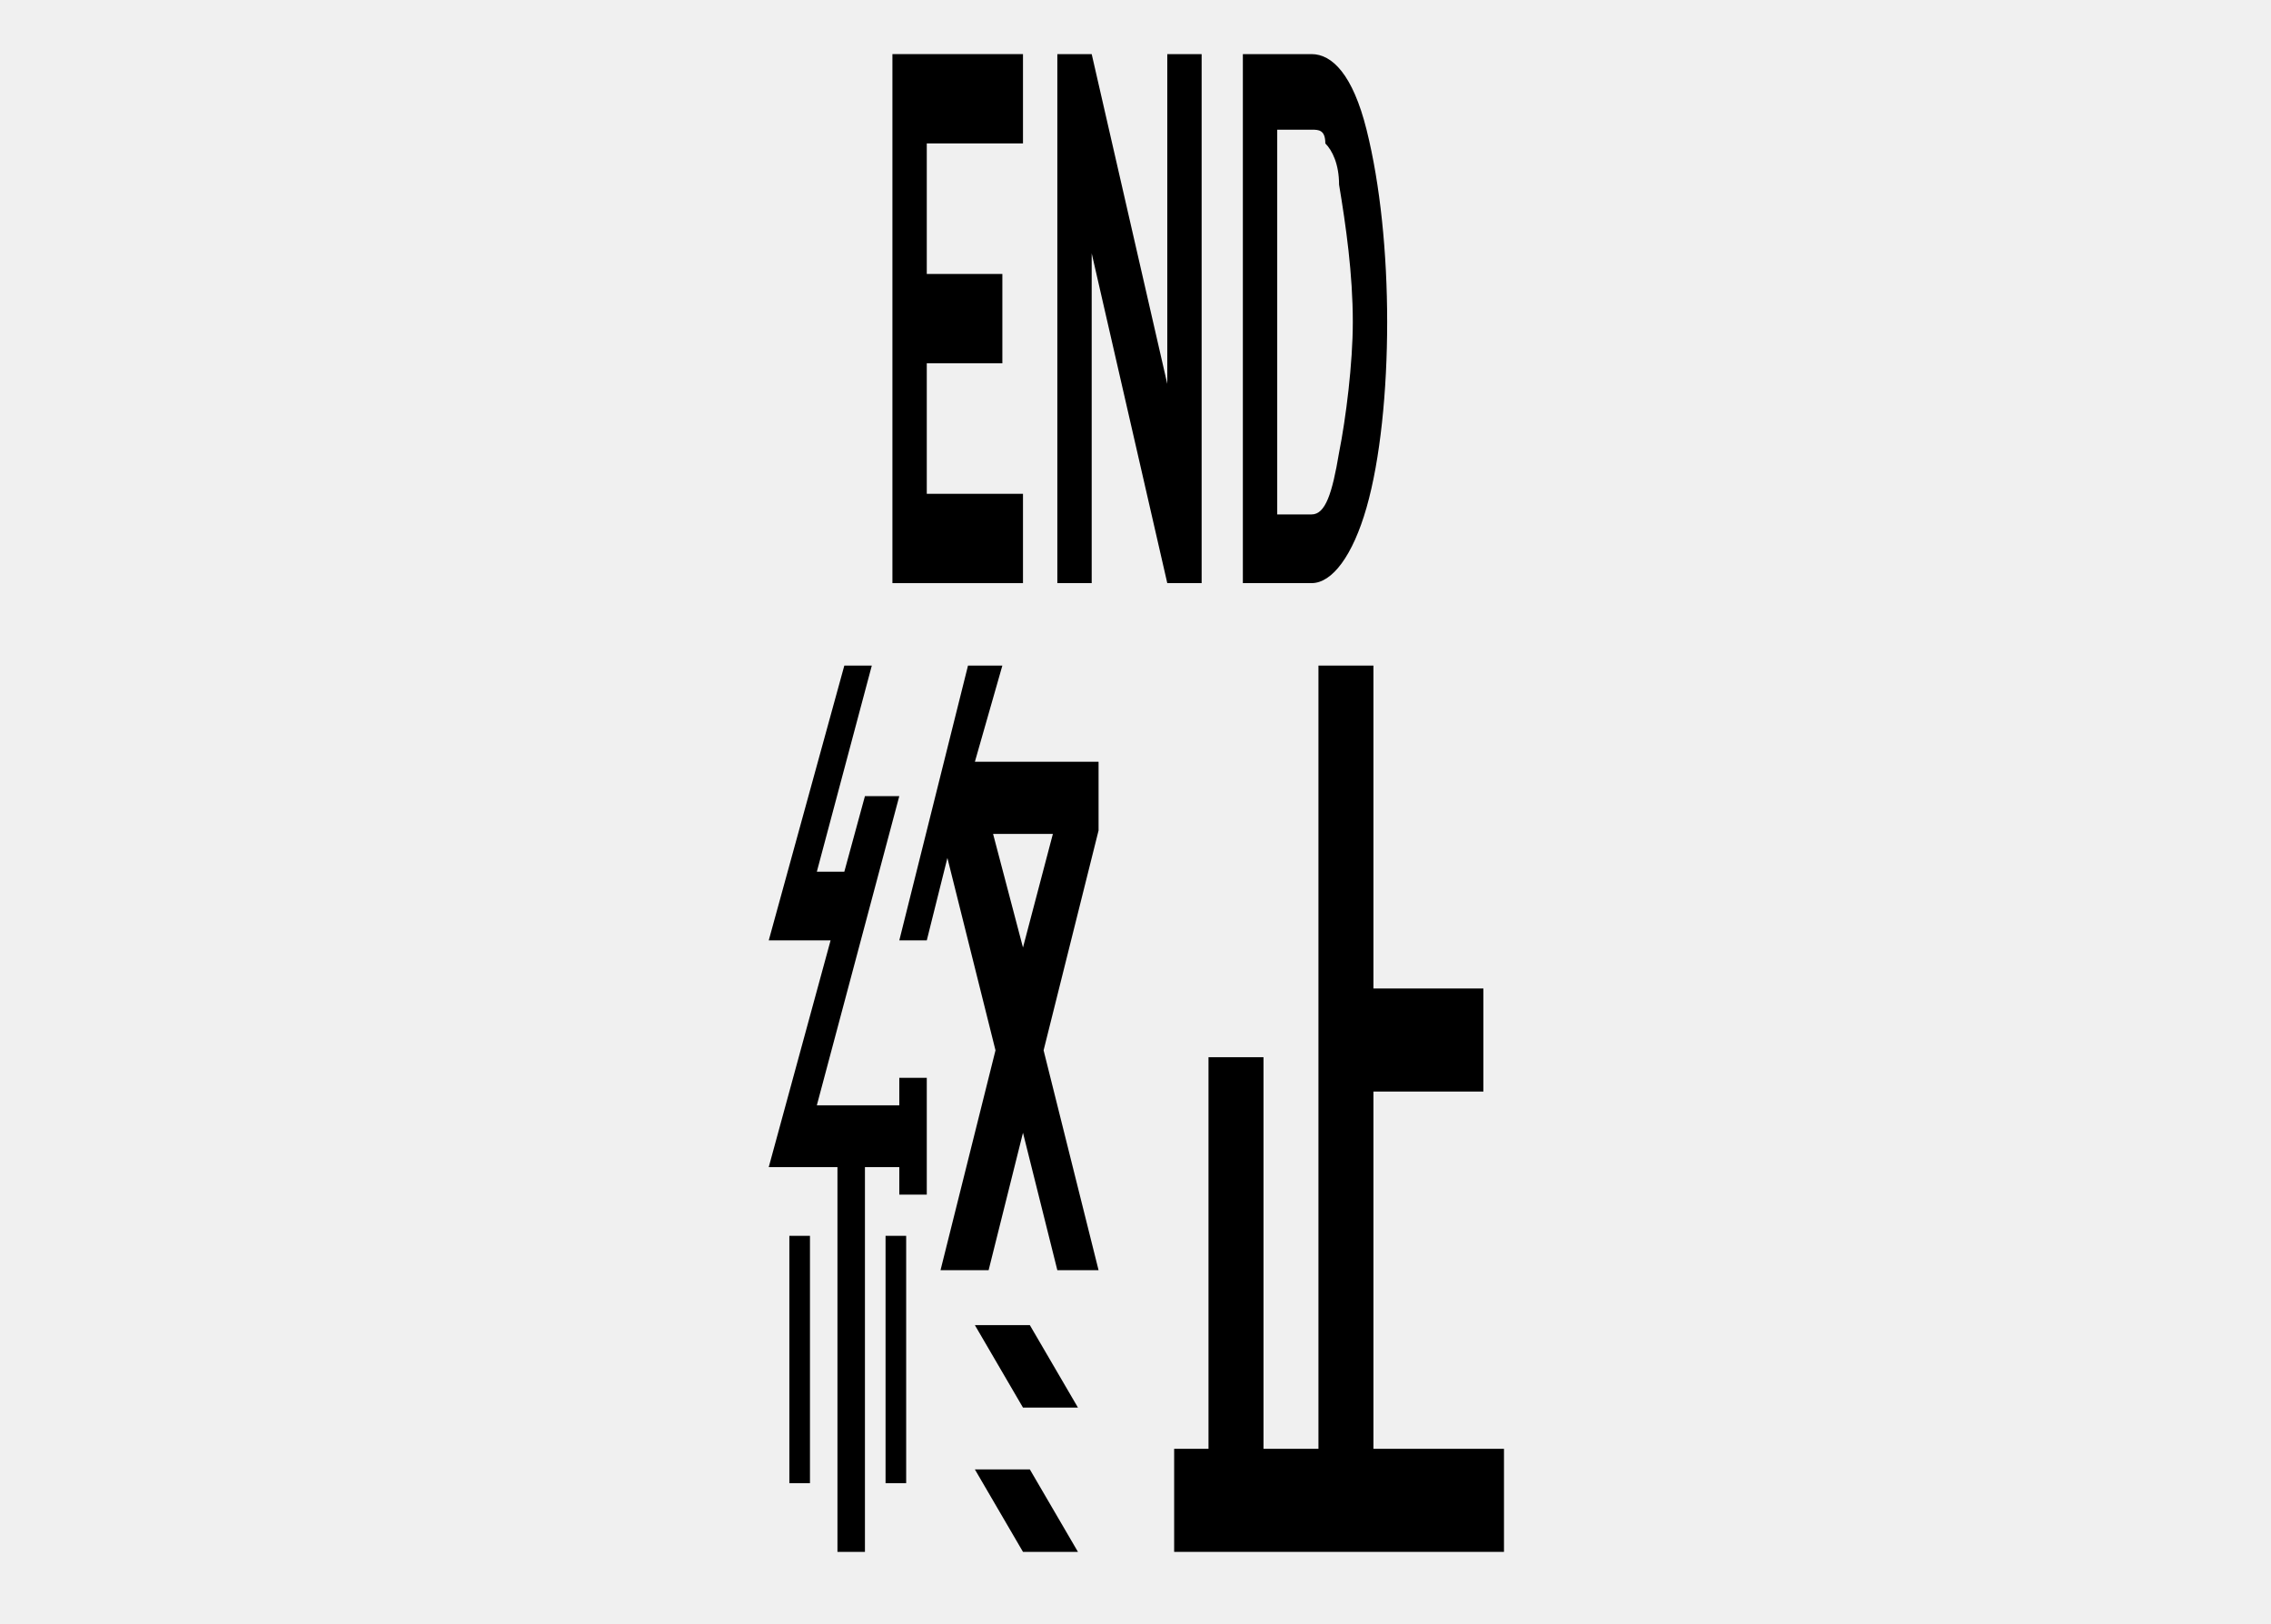
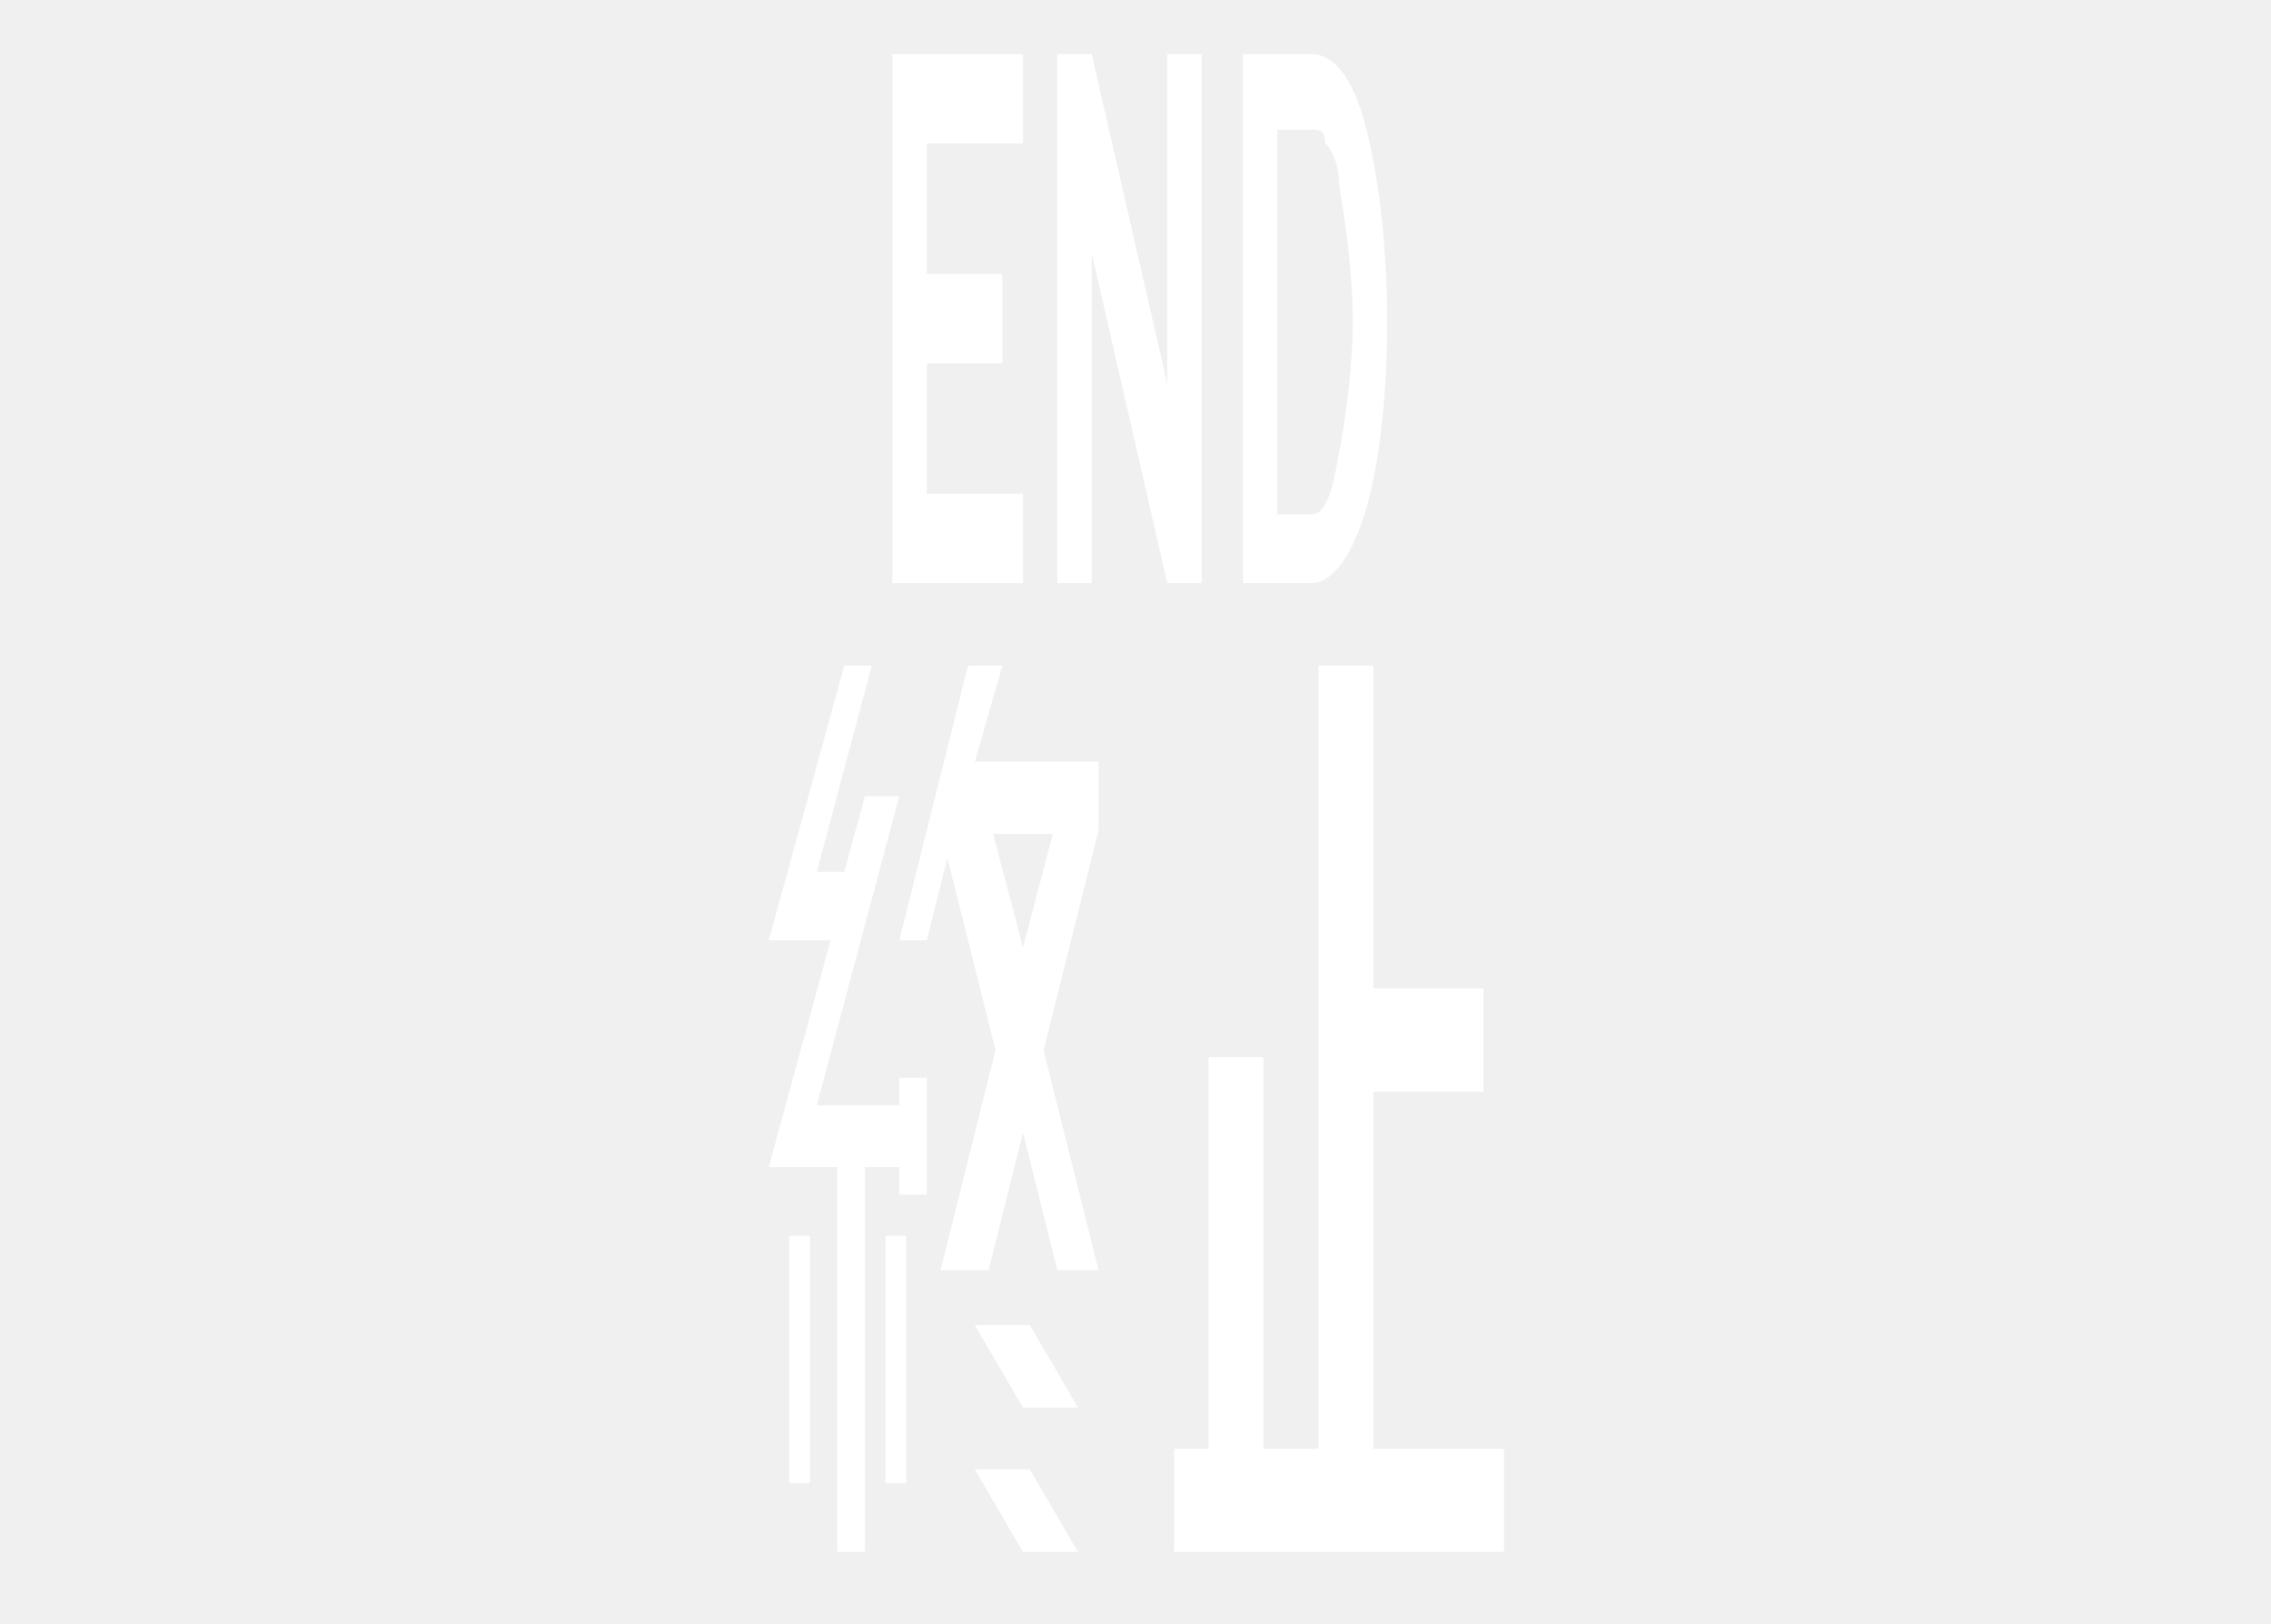
<svg xmlns="http://www.w3.org/2000/svg" version="1.1" width="396.600" height="283.500" viewBox="0 0 396.600 283.500">
-   <g transform="scale(10.0) translate(-561.855, -386.895)">
+   <g fill="#ffffff" transform="scale(10.0) translate(-561.855, -386.895)">
    <path transform="matrix(1,0,0,-1,0,595.276)" d="M582.24 201.676V207.436H582.84V198.196H582.24L580.92 203.956V198.196H580.32V207.436H580.92Z" fill-rule="evenodd" />
    <path transform="matrix(1,0,0,-1,0,595.276)" d="M583.56 207.436H584.76C585.12 207.436 585.48 207.076 585.72 206.116 585.96 205.156 586.08 203.956 586.08 202.756 586.08 201.556 585.96 200.356 585.72 199.516 585.48 198.676 585.12 198.196 584.76 198.196H583.56V207.436ZM584.16 206.116V199.396H584.76C585 199.396 585.12 199.756 585.24 200.476 585.36 201.076 585.48 202.036 585.48 202.756 585.48 203.596 585.36 204.436 585.24 205.156 585.24 205.516 585.12 205.756 585 205.876 585 206.116 584.88 206.116 584.76 206.116H584.16Z" fill-rule="evenodd" />
    <path transform="matrix(1,0,0,-1,0,595.276)" d="M578.04 199.756H579.72V198.196H577.44V207.436H579.72V205.876H578.04V203.596H579.36V202.036H578.04Z" fill-rule="evenodd" />
-     <path transform="matrix(1,0,0,-1,0,595.276)" stroke-width=".12" stroke-linecap="round" stroke-linejoin="round" fill="none" stroke="#000000" d="M579.72 191.596 580.32 193.876H579.12L579.72 191.596" />
+     <path transform="matrix(1,0,0,-1,0,595.276)" stroke-width=".12" stroke-linecap="round" stroke-linejoin="round" fill="none" stroke="#ffffff" d="M579.72 191.596 580.32 193.876H579.12L579.72 191.596" />
    <path transform="matrix(1,0,0,-1,0,595.276)" d="M585.84 183.076H588.12V181.276H582.36V183.076H582.96V189.916H583.92V183.076H584.88V196.756H585.84V191.116H587.76V189.316H585.84Z" fill-rule="evenodd" />
    <path transform="matrix(1,0,0,-1,0,595.276)" d="M579.72 188.596 579.12 186.196H578.28L579.24 190.036 578.4 193.396 578.04 191.956H577.56L578.76 196.756H579.36L578.88 195.076H581.04V193.876L580.08 190.036 581.04 186.196H580.32L579.72 188.596ZM579.72 191.596 580.32 193.876H579.12L579.72 191.596Z" fill-rule="evenodd" />
    <path transform="matrix(1,0,0,-1,0,595.276)" d="M580.68 183.796 579.84 185.236H578.88L579.72 183.796Z" fill-rule="evenodd" />
    <path transform="matrix(1,0,0,-1,0,595.276)" d="M580.68 181.276 579.84 182.716H578.88L579.72 181.276Z" fill-rule="evenodd" />
    <path transform="matrix(1,0,0,-1,0,595.276)" d="M577.68 182.476V186.796H577.32V182.476Z" fill-rule="evenodd" />
    <path transform="matrix(1,0,0,-1,0,595.276)" d="M576.96 187.996V181.276H576.48V187.996H575.28L576.36 191.956H575.28L576.6 196.756H577.08L576.12 193.156H576.6L576.96 194.476H577.56L576.12 189.076H577.56V189.556H578.04V187.516H577.56V187.996Z" fill-rule="evenodd" />
    <path transform="matrix(1,0,0,-1,0,595.276)" d="M575.64 182.476V186.796H576V182.476Z" fill-rule="evenodd" />
  </g>
</svg>
